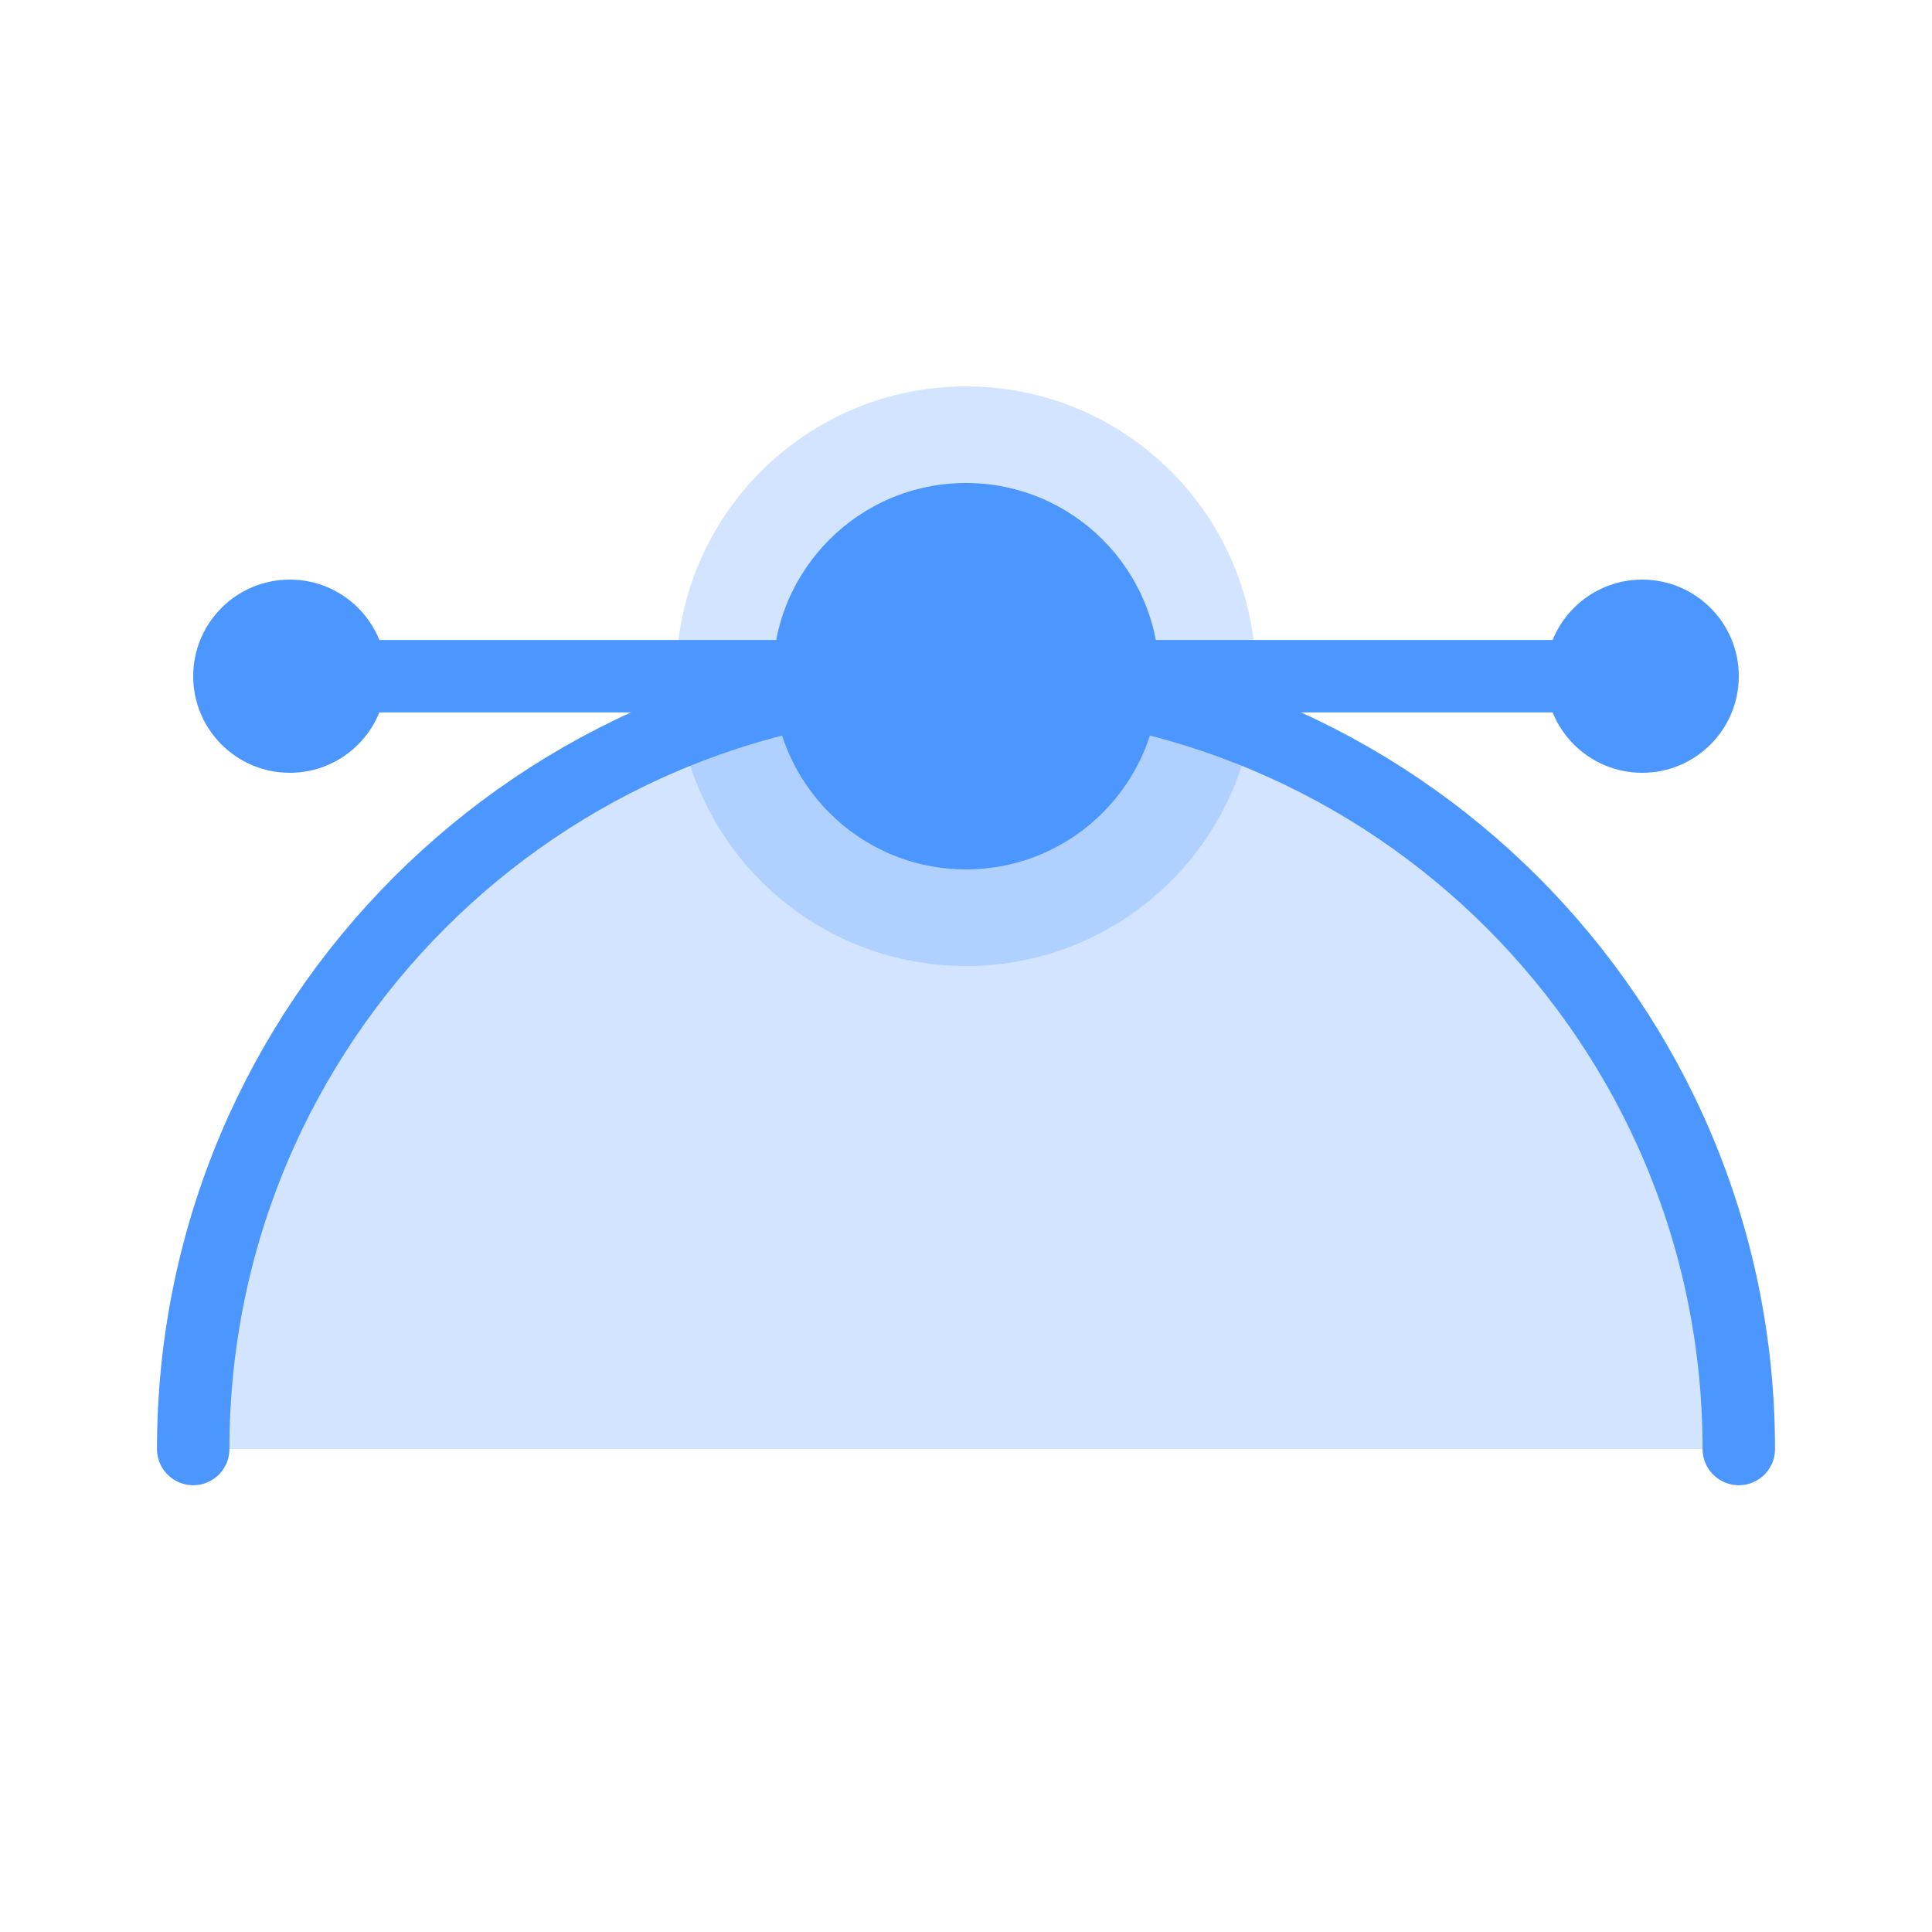
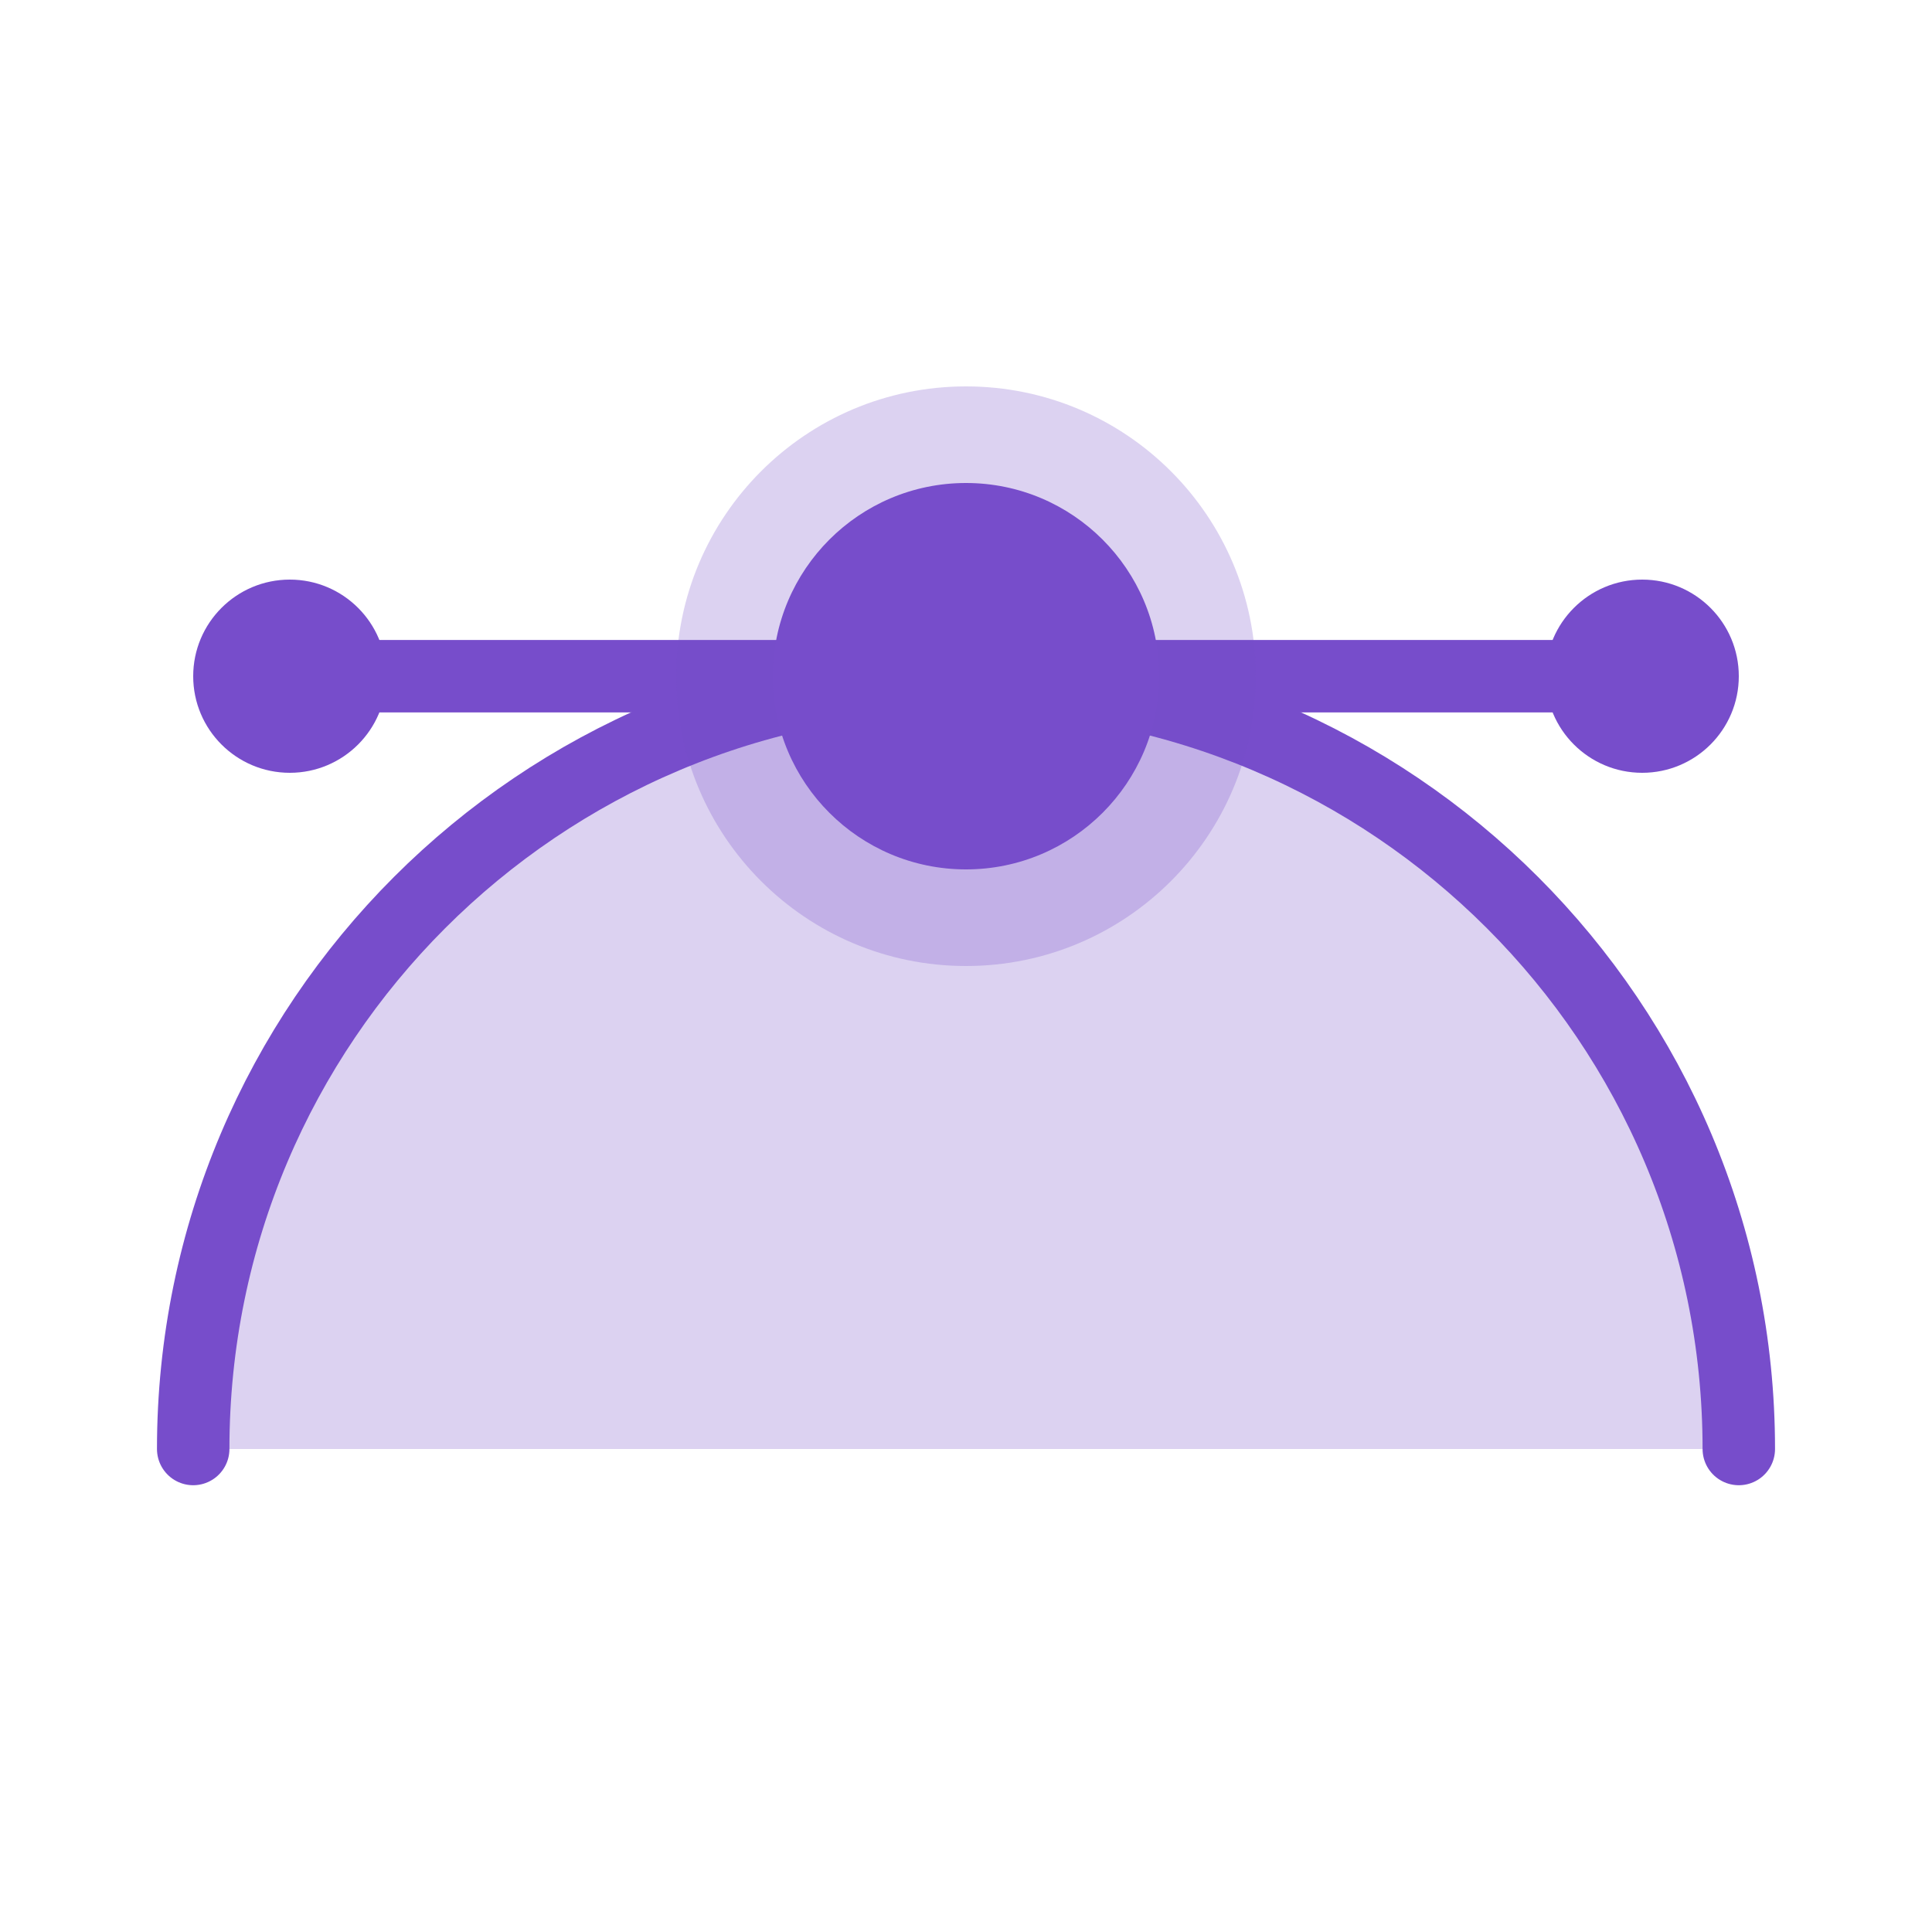
<svg xmlns="http://www.w3.org/2000/svg" width="20px" height="20px" viewBox="0 0 20 20" version="1.1">
  <defs />
  <g id="Page-1" stroke="none" stroke-width="1" fill="none" fill-rule="evenodd">
    <g id="curved-point">
-       <path d="M2,15 C2,10.582 5.582,7 10.001,7 C14.418,7 18,10.582 18,15" id="Stroke-3" stroke="#4C97FF" stroke-width="0.75" fill-opacity="0.25" fill="#4C97FF" stroke-linecap="round" stroke-linejoin="round" />
-       <path d="M3,7 L17,7" id="Stroke-7" stroke="#4C97FF" stroke-width="0.75" stroke-linecap="round" stroke-linejoin="round" />
-       <circle id="Oval-4" fill-opacity="0.25" fill="#4C97FF" cx="10" cy="7" r="3" />
-       <circle id="Oval-4" fill="#4C97FF" cx="10" cy="7" r="2" />
-       <circle id="Oval-5" fill="#4C97FF" cx="3" cy="7" r="1" />
-       <circle id="Oval-5-Copy" fill="#4C97FF" cx="17" cy="7" r="1" />
+       <path d="M2,15 C2,10.582 5.582,7 10.001,7 C14.418,7 18,10.582 18,15" id="Stroke-3" stroke="#774DCB" stroke-width="0.75" fill-opacity="0.25" fill="#774DCB" stroke-linecap="round" stroke-linejoin="round" />
+       <path d="M3,7 L17,7" id="Stroke-7" stroke="#774DCB" stroke-width="0.75" stroke-linecap="round" stroke-linejoin="round" />
+       <circle id="Oval-4" fill-opacity="0.25" fill="#774DCB" cx="10" cy="7" r="3" />
+       <circle id="Oval-4" fill="#774DCB" cx="10" cy="7" r="2" />
+       <circle id="Oval-5" fill="#774DCB" cx="3" cy="7" r="1" />
+       <circle id="Oval-5-Copy" fill="#774DCB" cx="17" cy="7" r="1" />
    </g>
  </g>
</svg>
